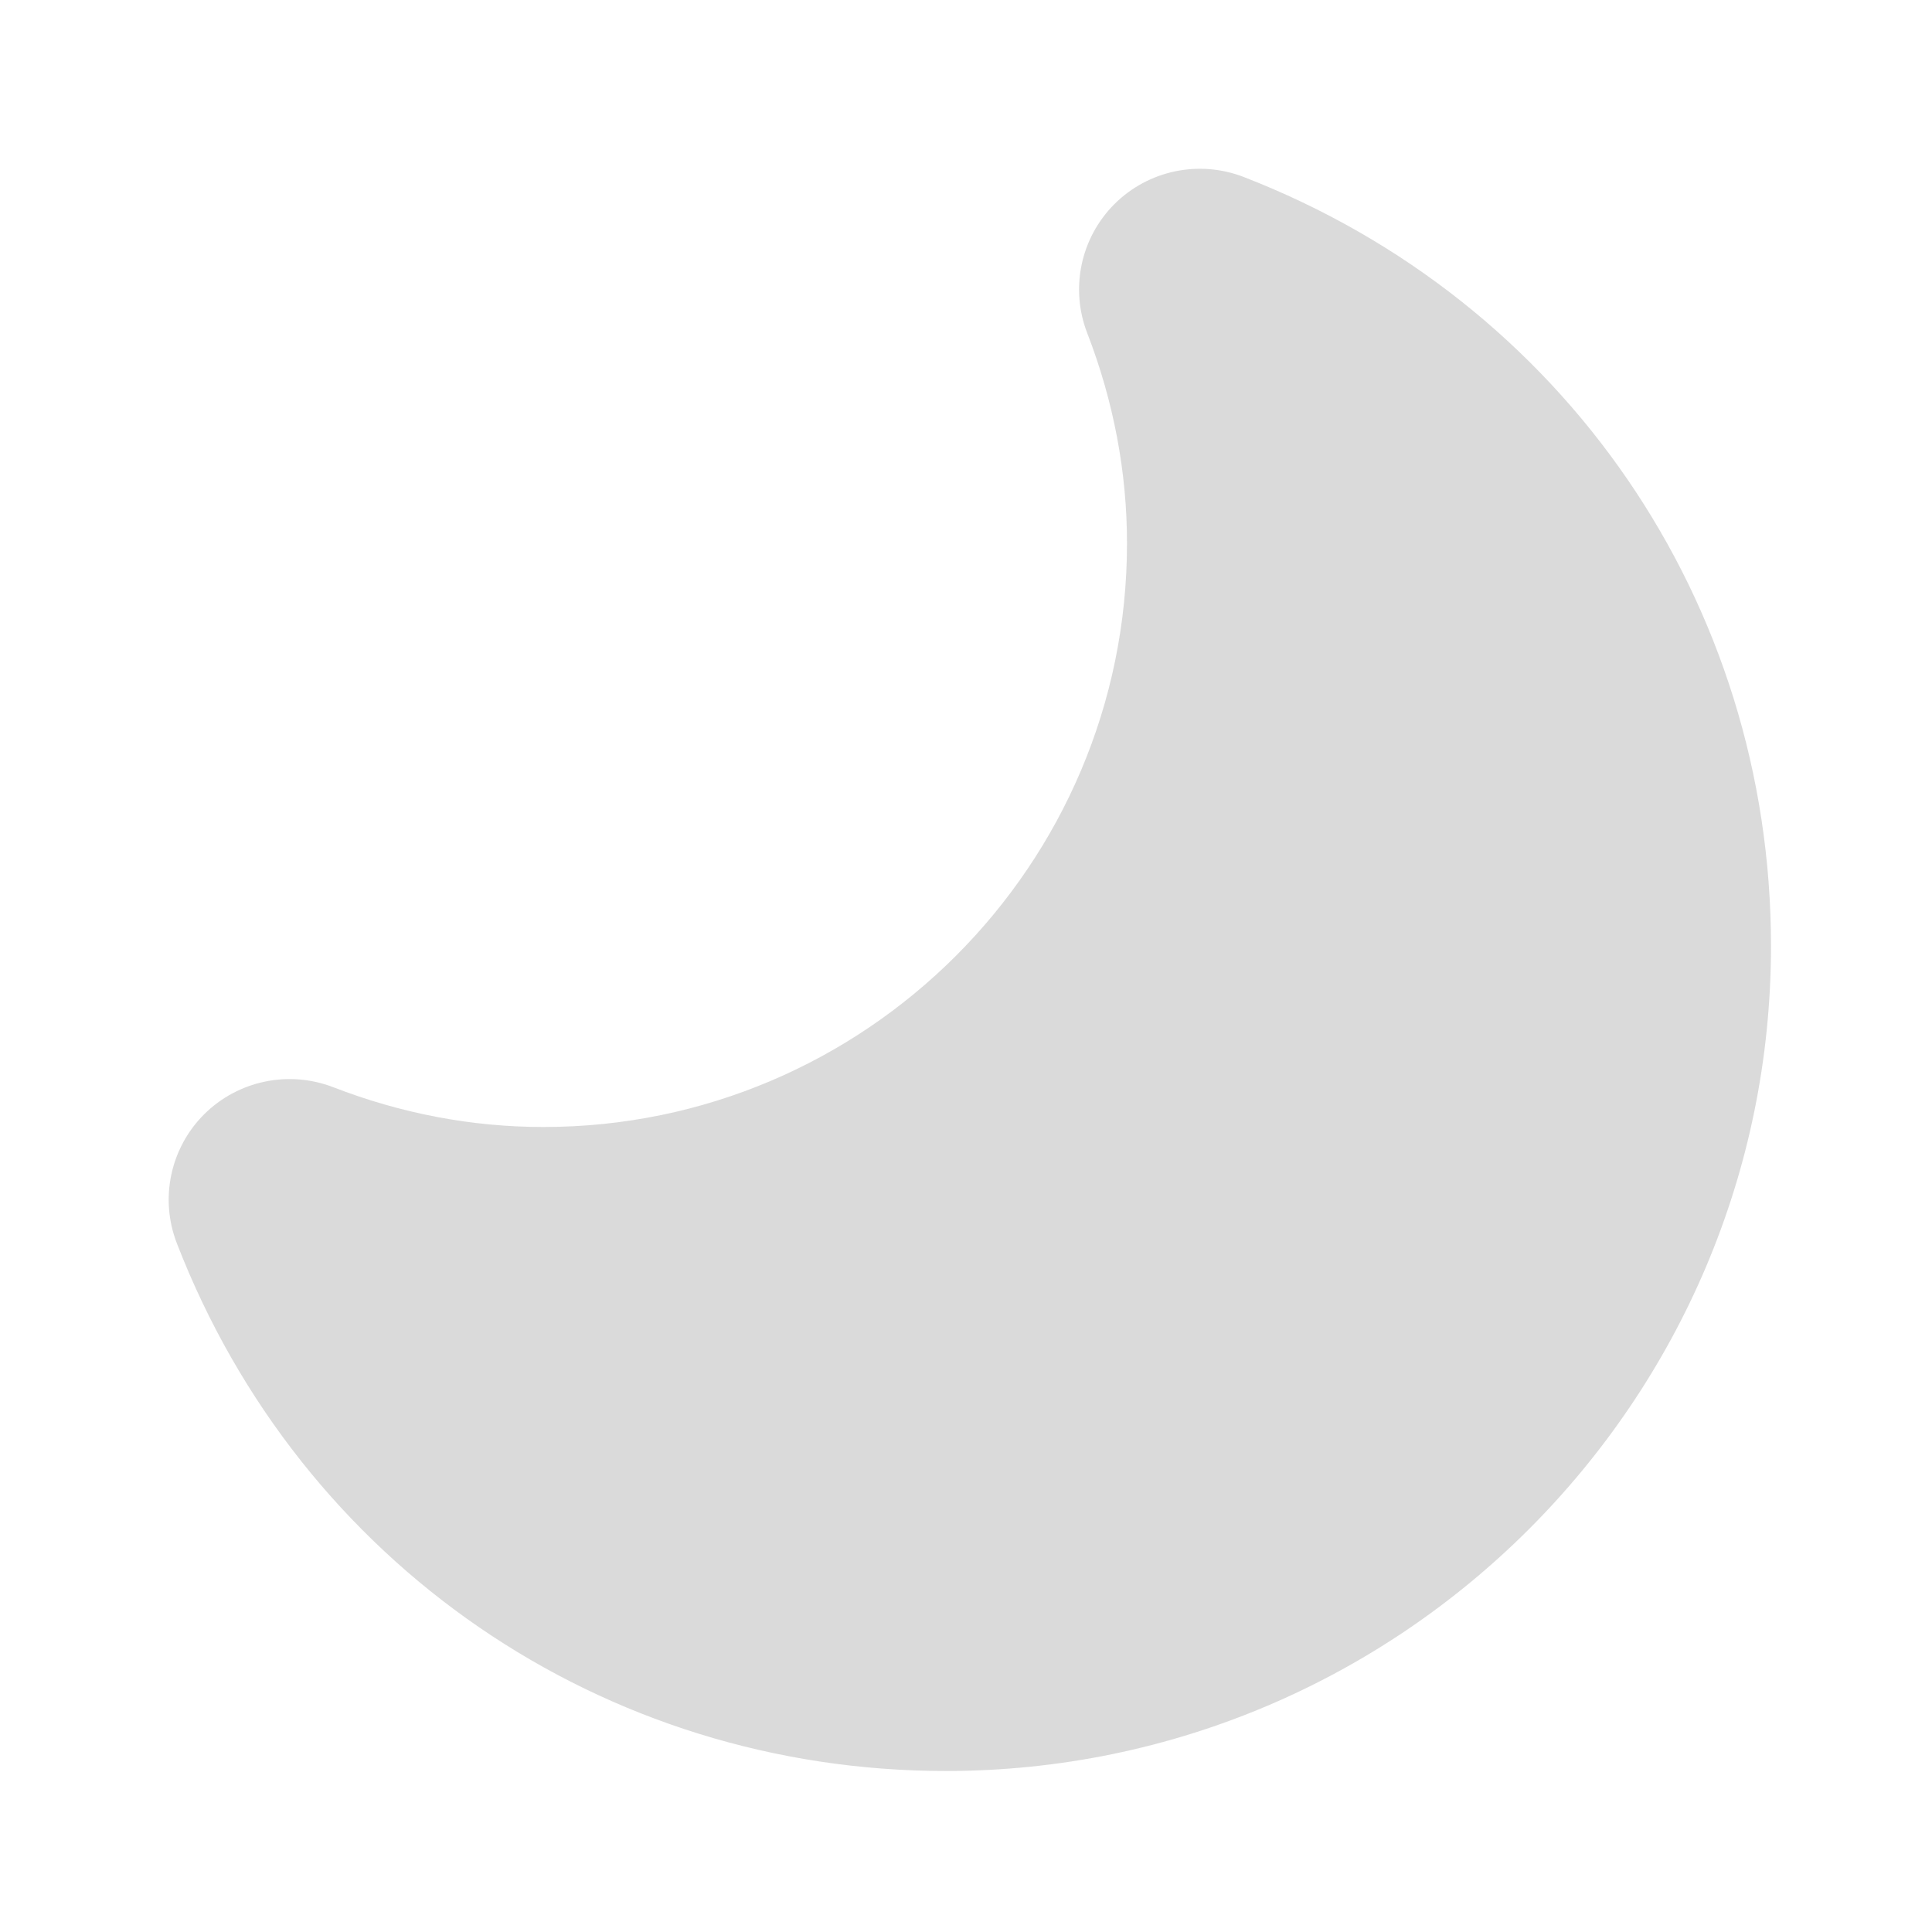
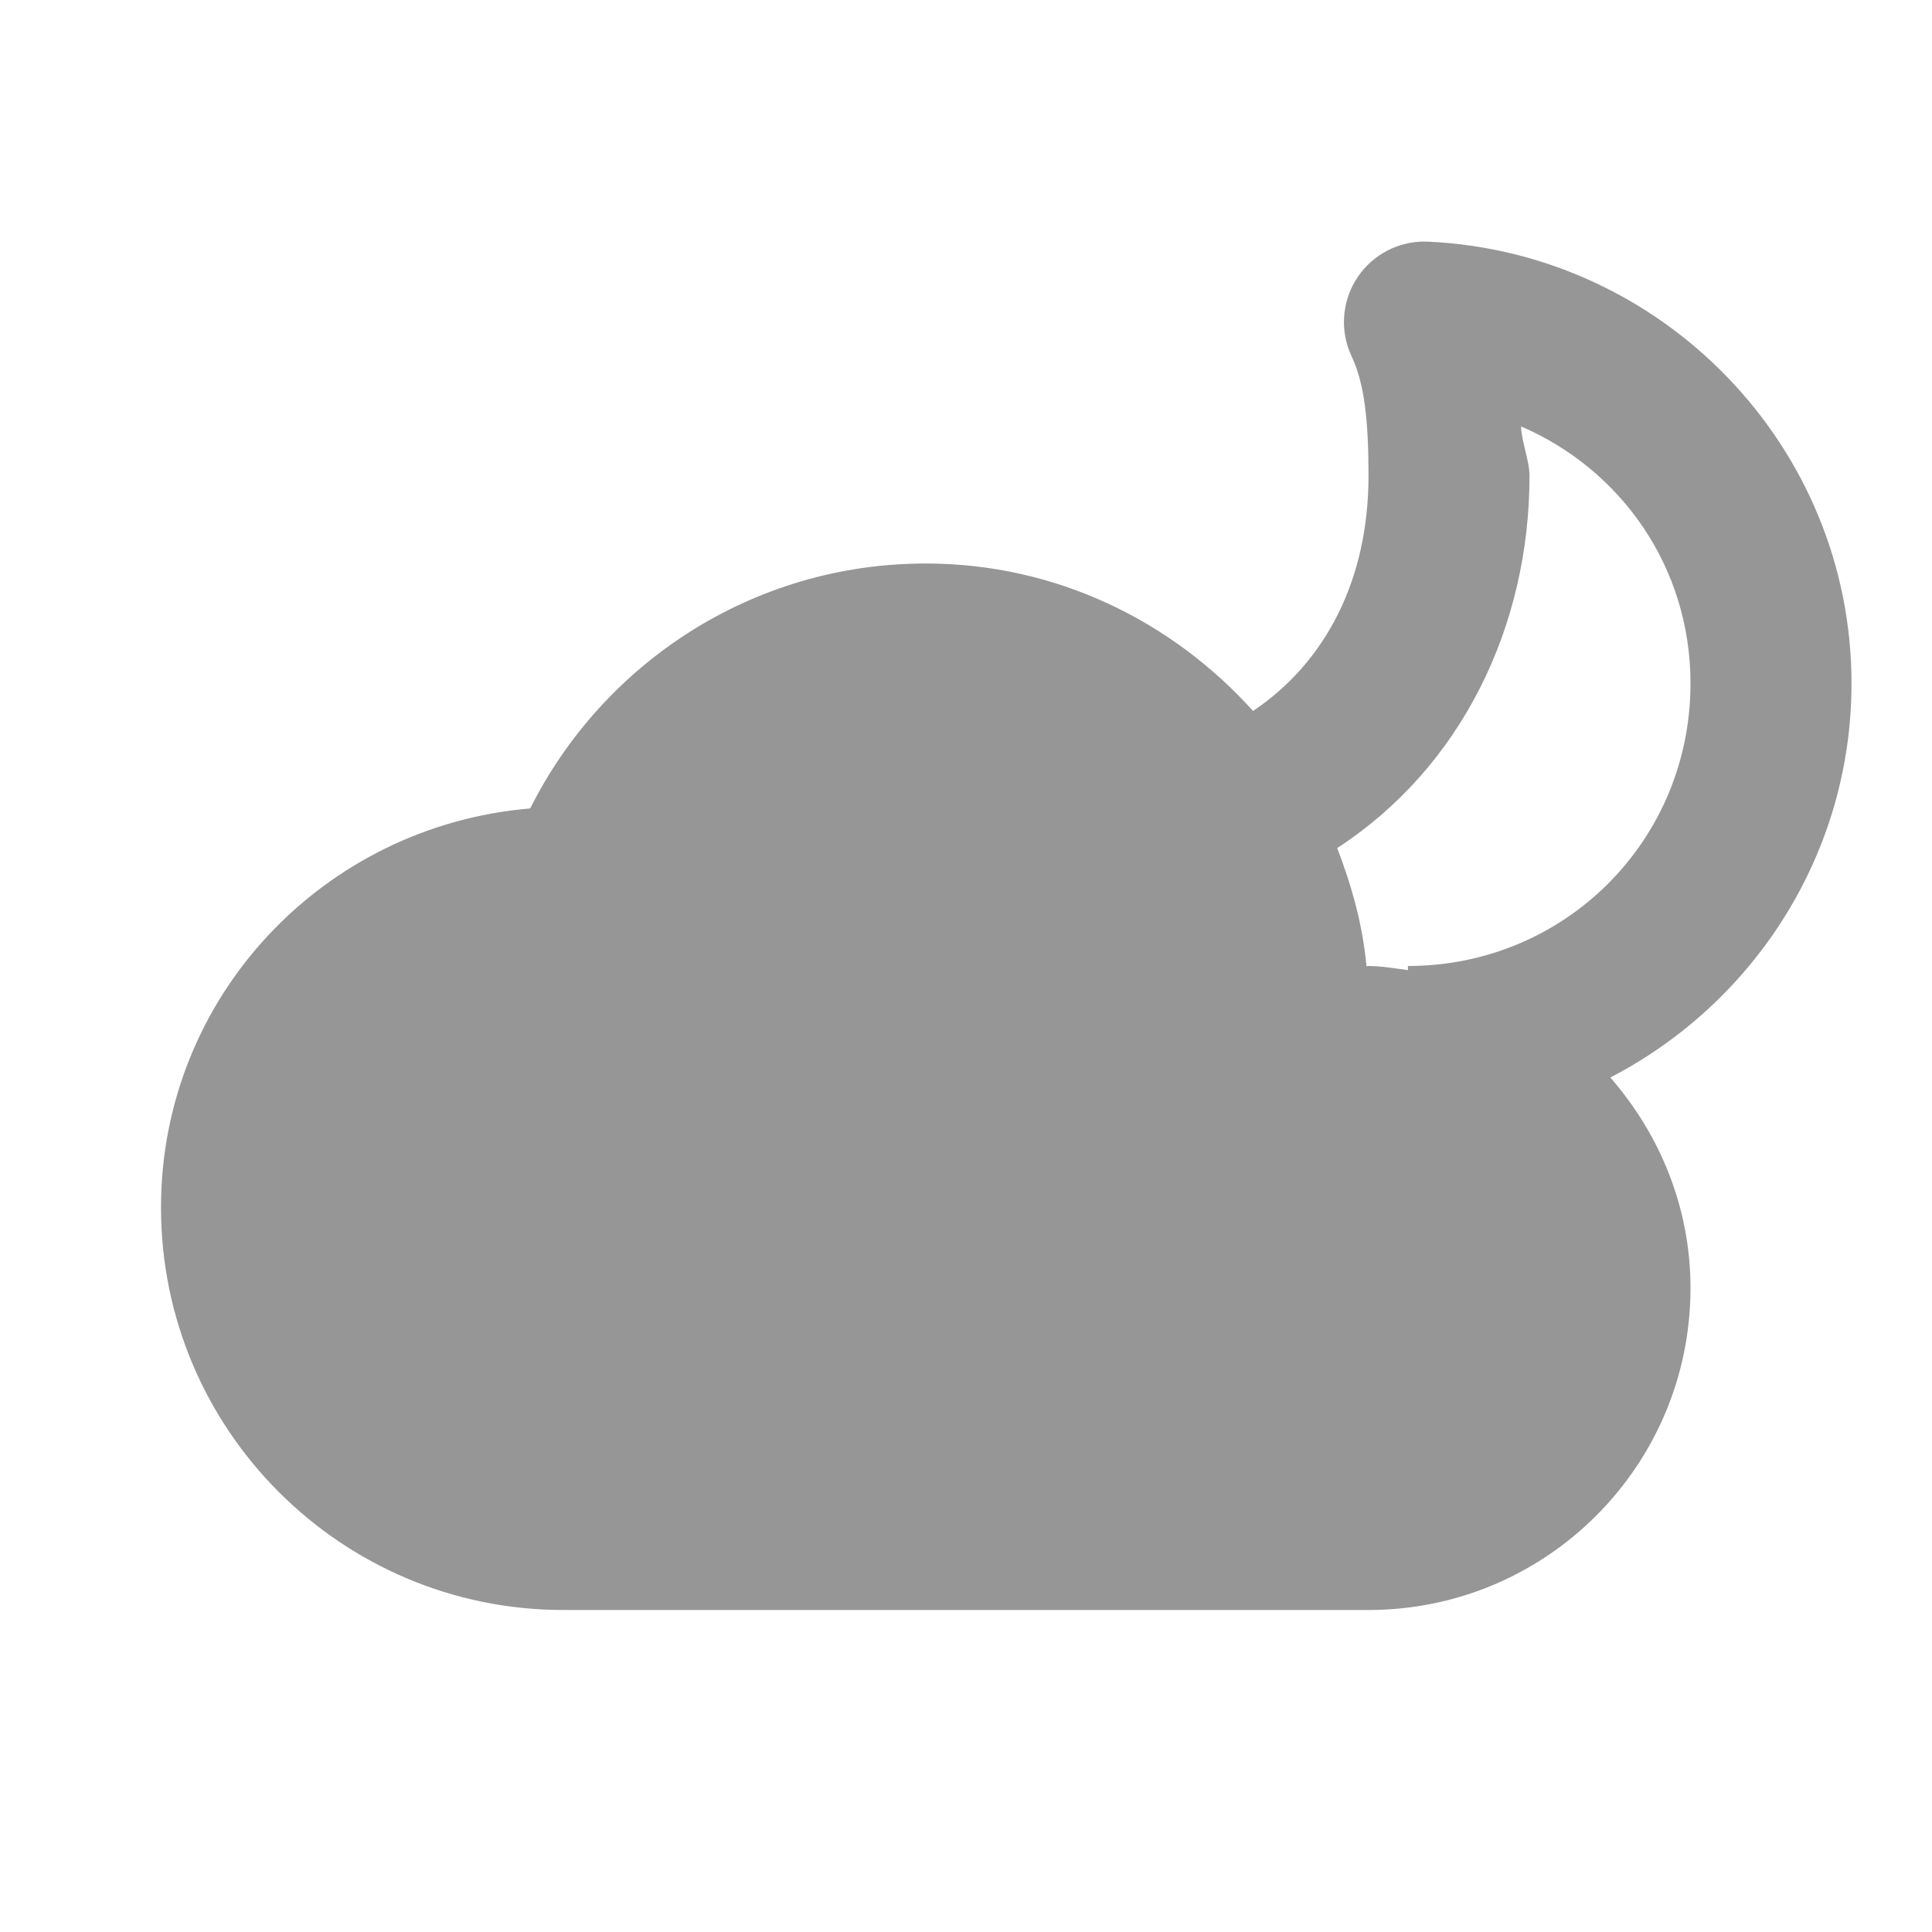
<svg xmlns="http://www.w3.org/2000/svg" viewBox="0 0 24 24">
-   <path d="M15.446,2.197c-0.554-0.213-1.182-0.081-1.602,0.338c-0.42,0.42-0.553,1.048-0.338,1.603C13.833,4.984,14,5.863,14,6.75C14,10.748,10.748,14,6.75,14c-0.887,0-1.766-0.167-2.612-0.495c-0.554-0.213-1.182-0.081-1.603,0.338c-0.42,0.42-0.553,1.048-0.338,1.602C3.738,19.427,7.488,22,11.75,22C17.402,22,22,17.402,22,11.75C22,7.488,19.427,3.738,15.446,2.197z" opacity=".35" fill="#969696" />
+   <path d="M17.641 3.002 A 1 1 0 0 0 16.791 4.428C16.956 4.779 17 5.255 17 5.912C17 7.19 16.477 8.219 15.566 8.832C14.561 7.716 13.121 7 11.5 7C9.347 7 7.489 8.241 6.586 10.043C4.022 10.257 2 12.381 2 15C2 17.761 4.239 20 7 20L17 20C19.209 20 21 18.209 21 16C21 14.995 20.616 14.087 20.004 13.385C21.779 12.467 23 10.617 23 8.49C23 5.542 20.654 3.135 17.74 3.002 A 1 1 0 0 0 17.641 3.002 z M 18.895 5.297C20.136 5.832 21 7.043 21 8.49C21 10.441 19.441 12 17.49 12L17.49 12.051C17.328 12.031 17.168 12 17 12C16.991 12 16.984 12.003 16.975 12.004C16.928 11.487 16.79 11 16.611 10.535C18.147 9.536 19 7.791 19 5.912C19 5.723 18.903 5.497 18.895 5.297 z" fill="#969696" />
</svg>
